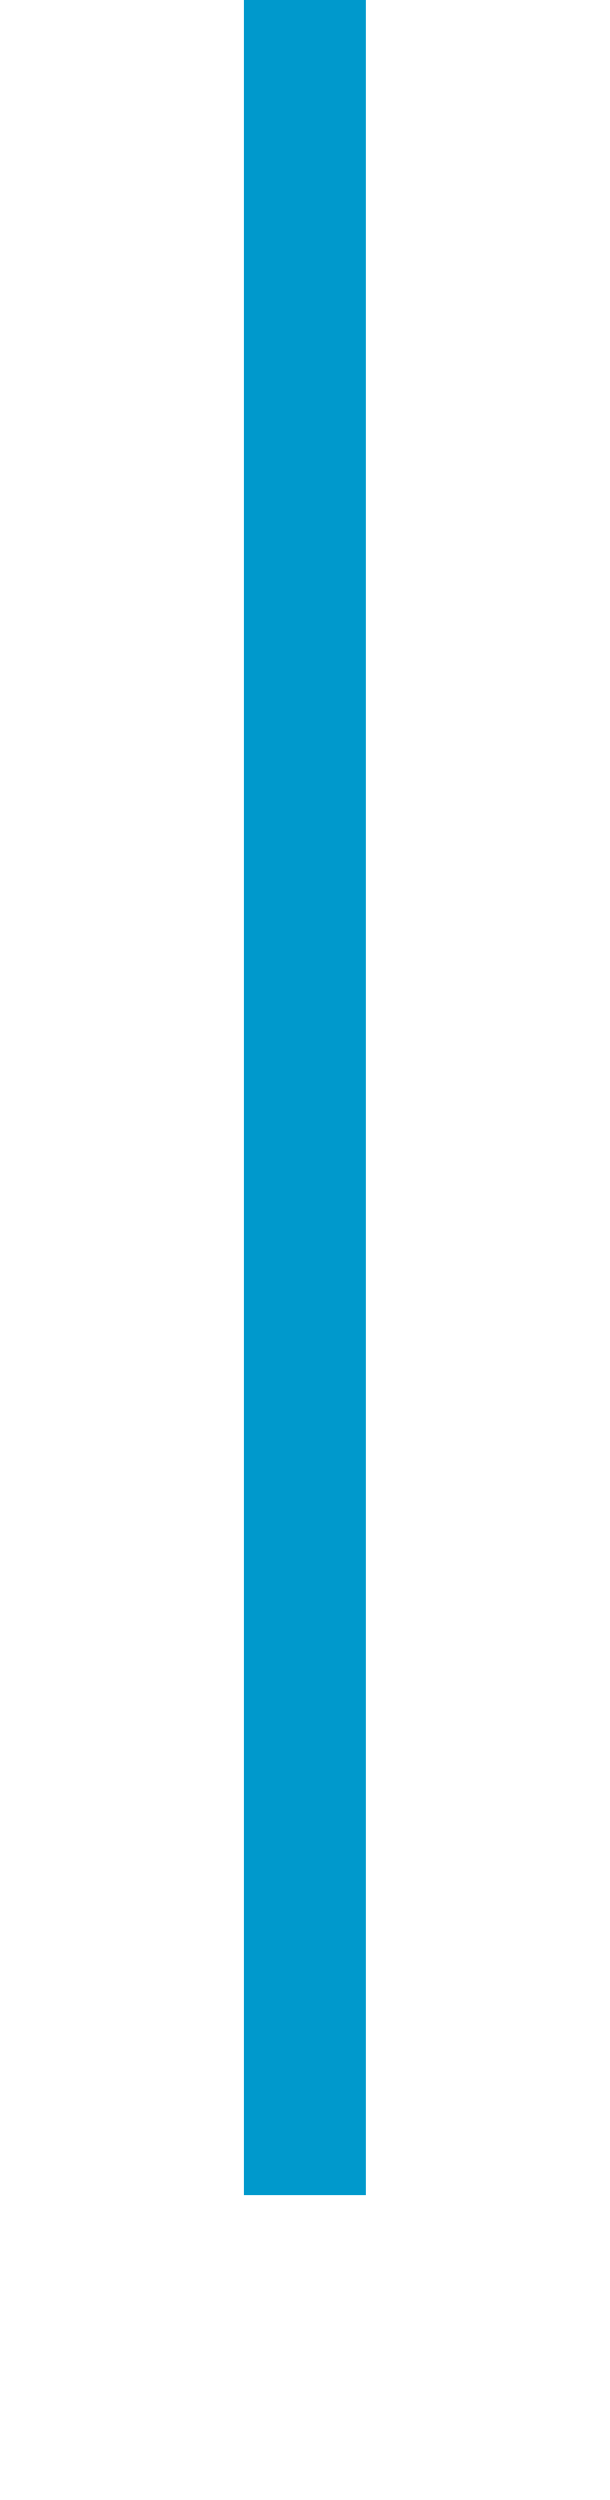
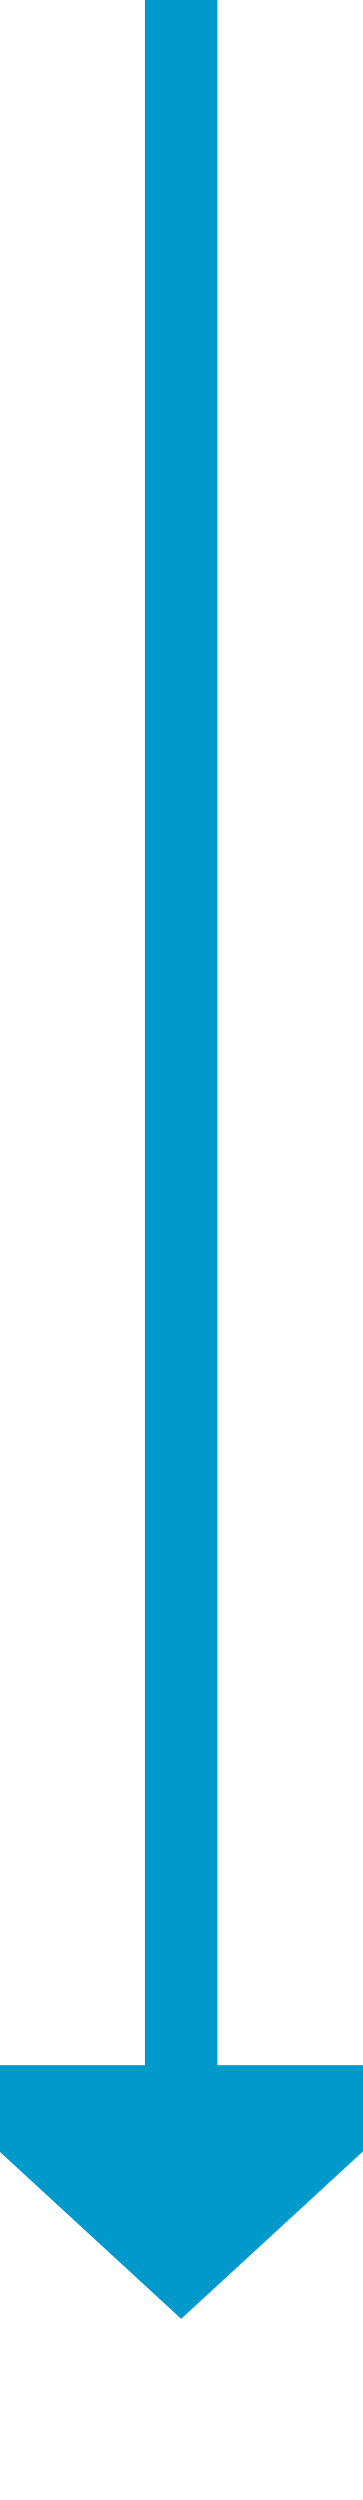
- <svg xmlns="http://www.w3.org/2000/svg" version="1.1" width="10px" height="41px" preserveAspectRatio="xMidYMin meet" viewBox="1168 568  8 41">
-   <path d="M 1172 568  L 1172 604  " stroke-width="2" stroke="#0099cc" fill="none" />
+ <svg xmlns="http://www.w3.org/2000/svg" version="1.1" width="10px" height="69px" preserveAspectRatio="xMidYMin meet" viewBox="596 1294  8 69">
+   <path d="M 600 1294  L 600 1352  " stroke-width="2" stroke="#0099cc" fill="none" />
+   <path d="M 592.4 1351  L 600 1358  L 607.6 1351  L 592.4 1351  Z " fill-rule="nonzero" fill="#0099cc" stroke="none" />
</svg>
